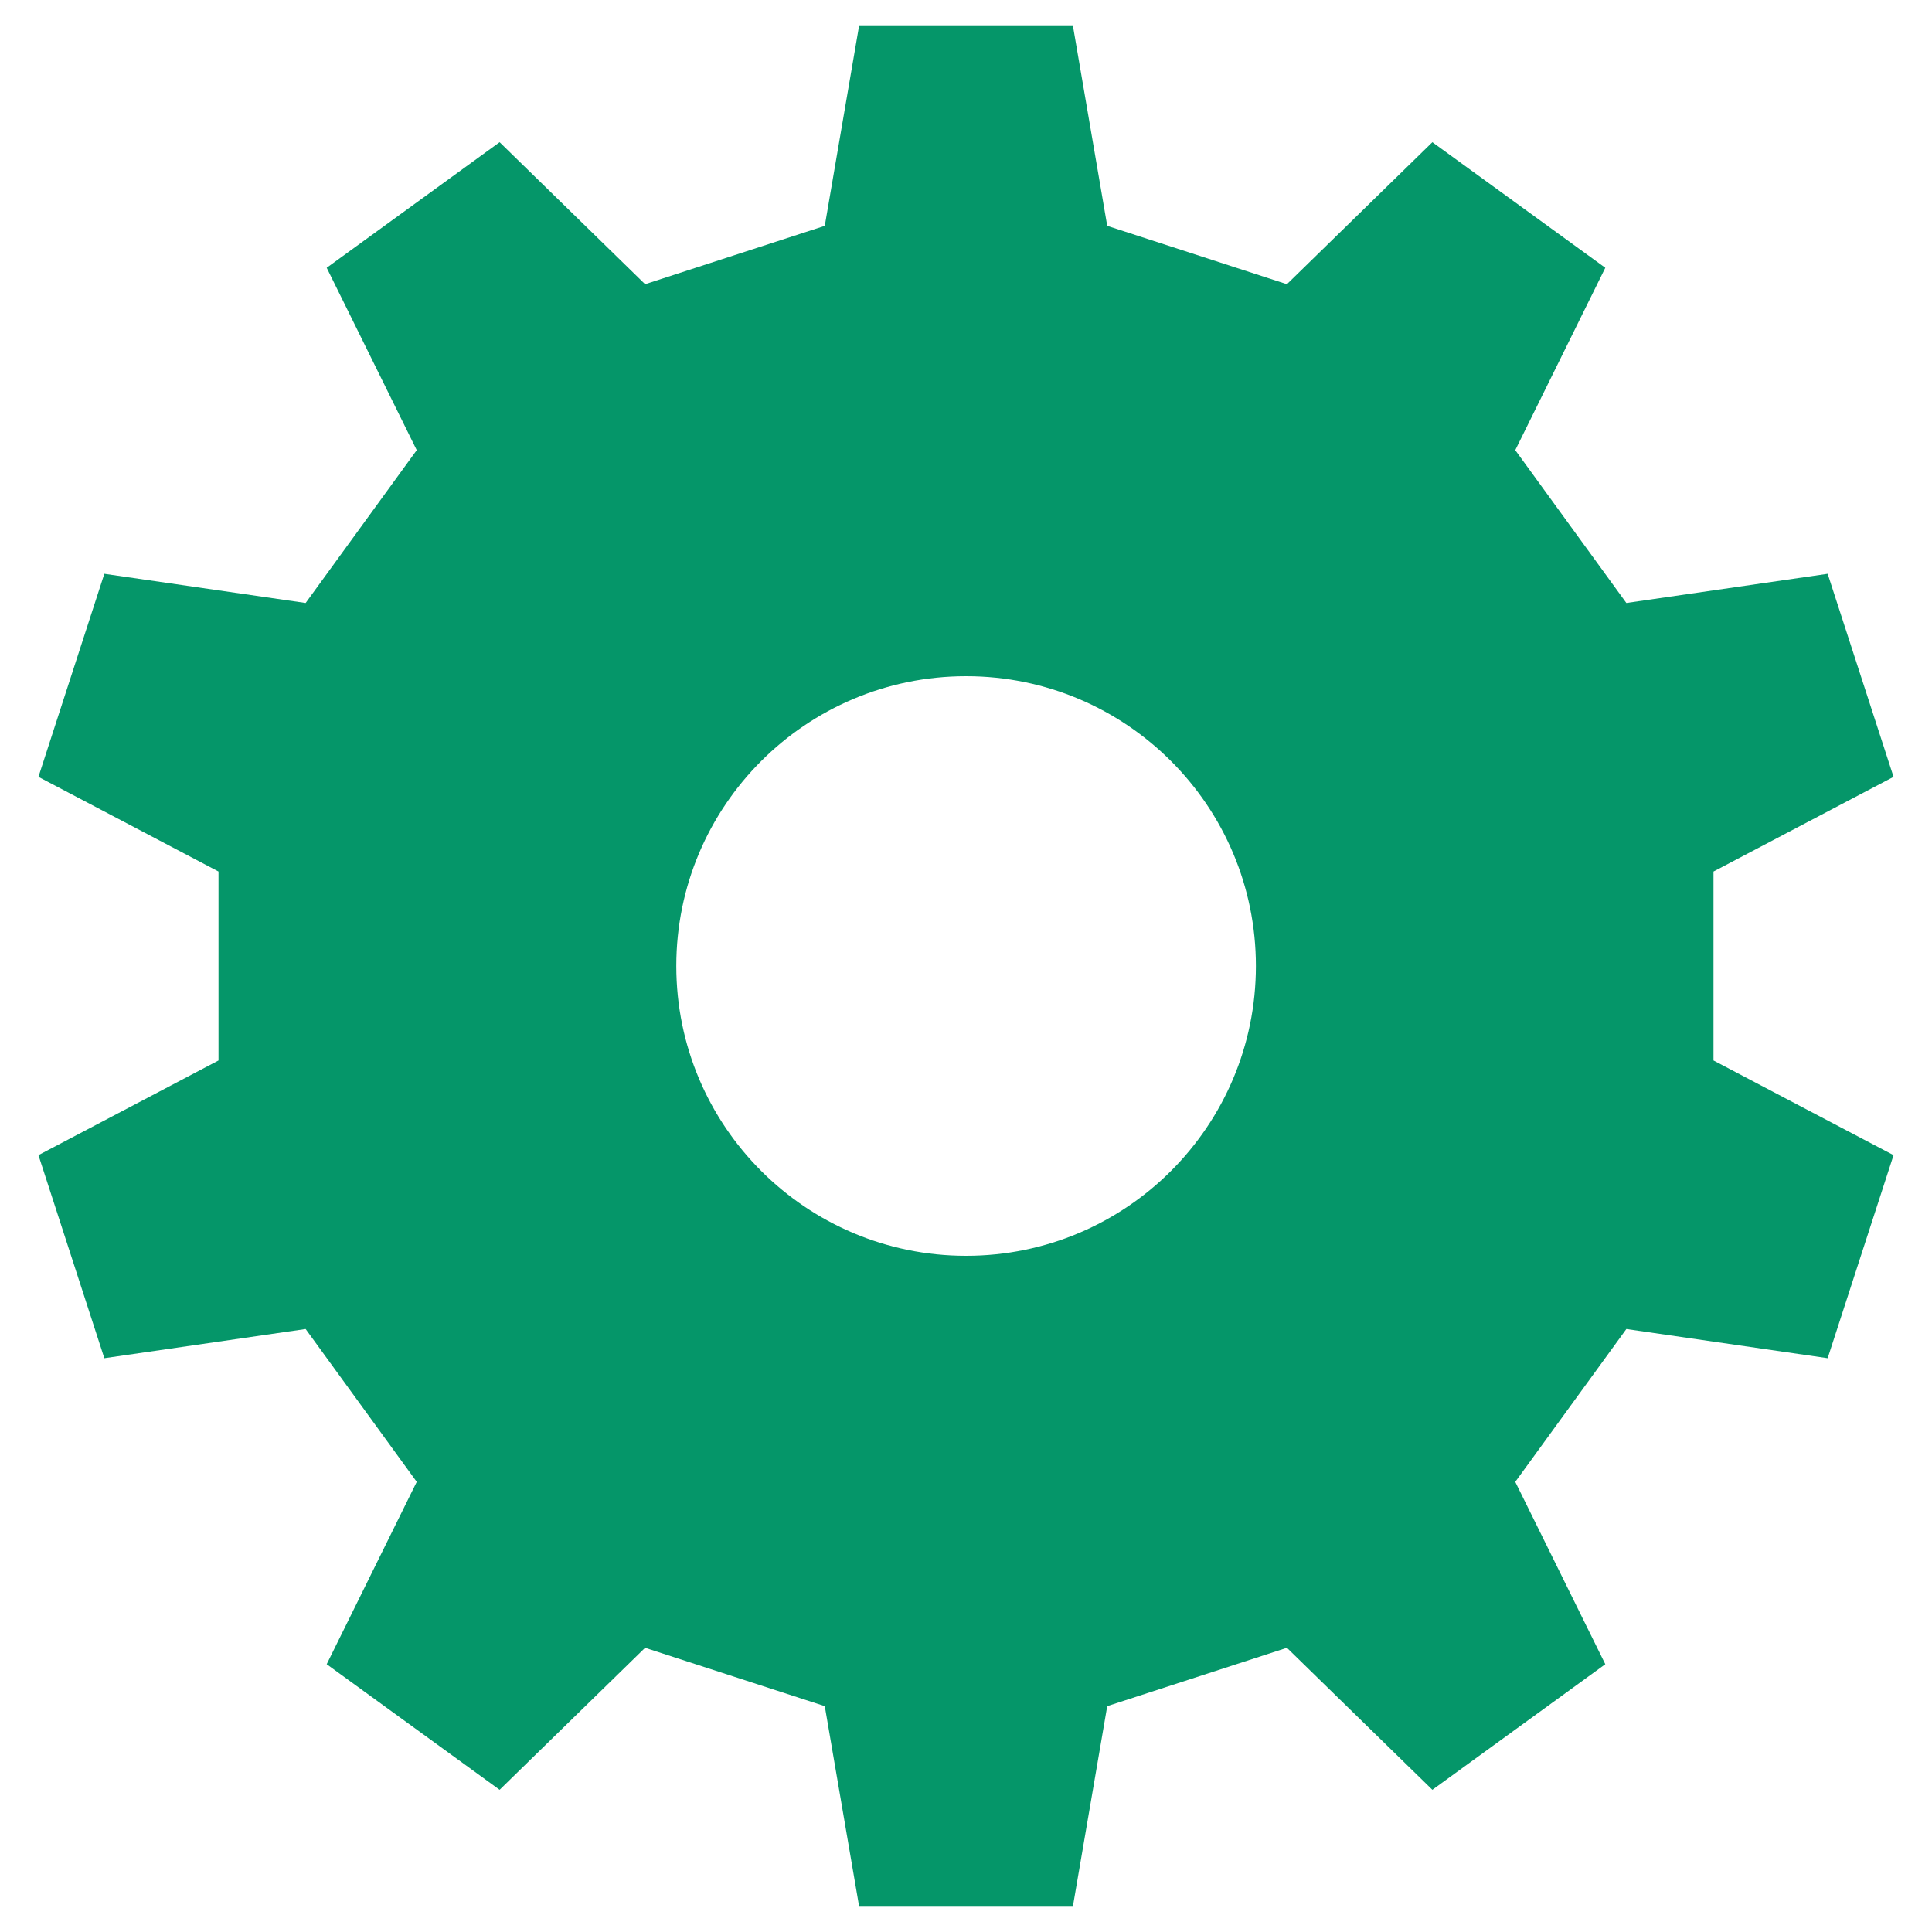
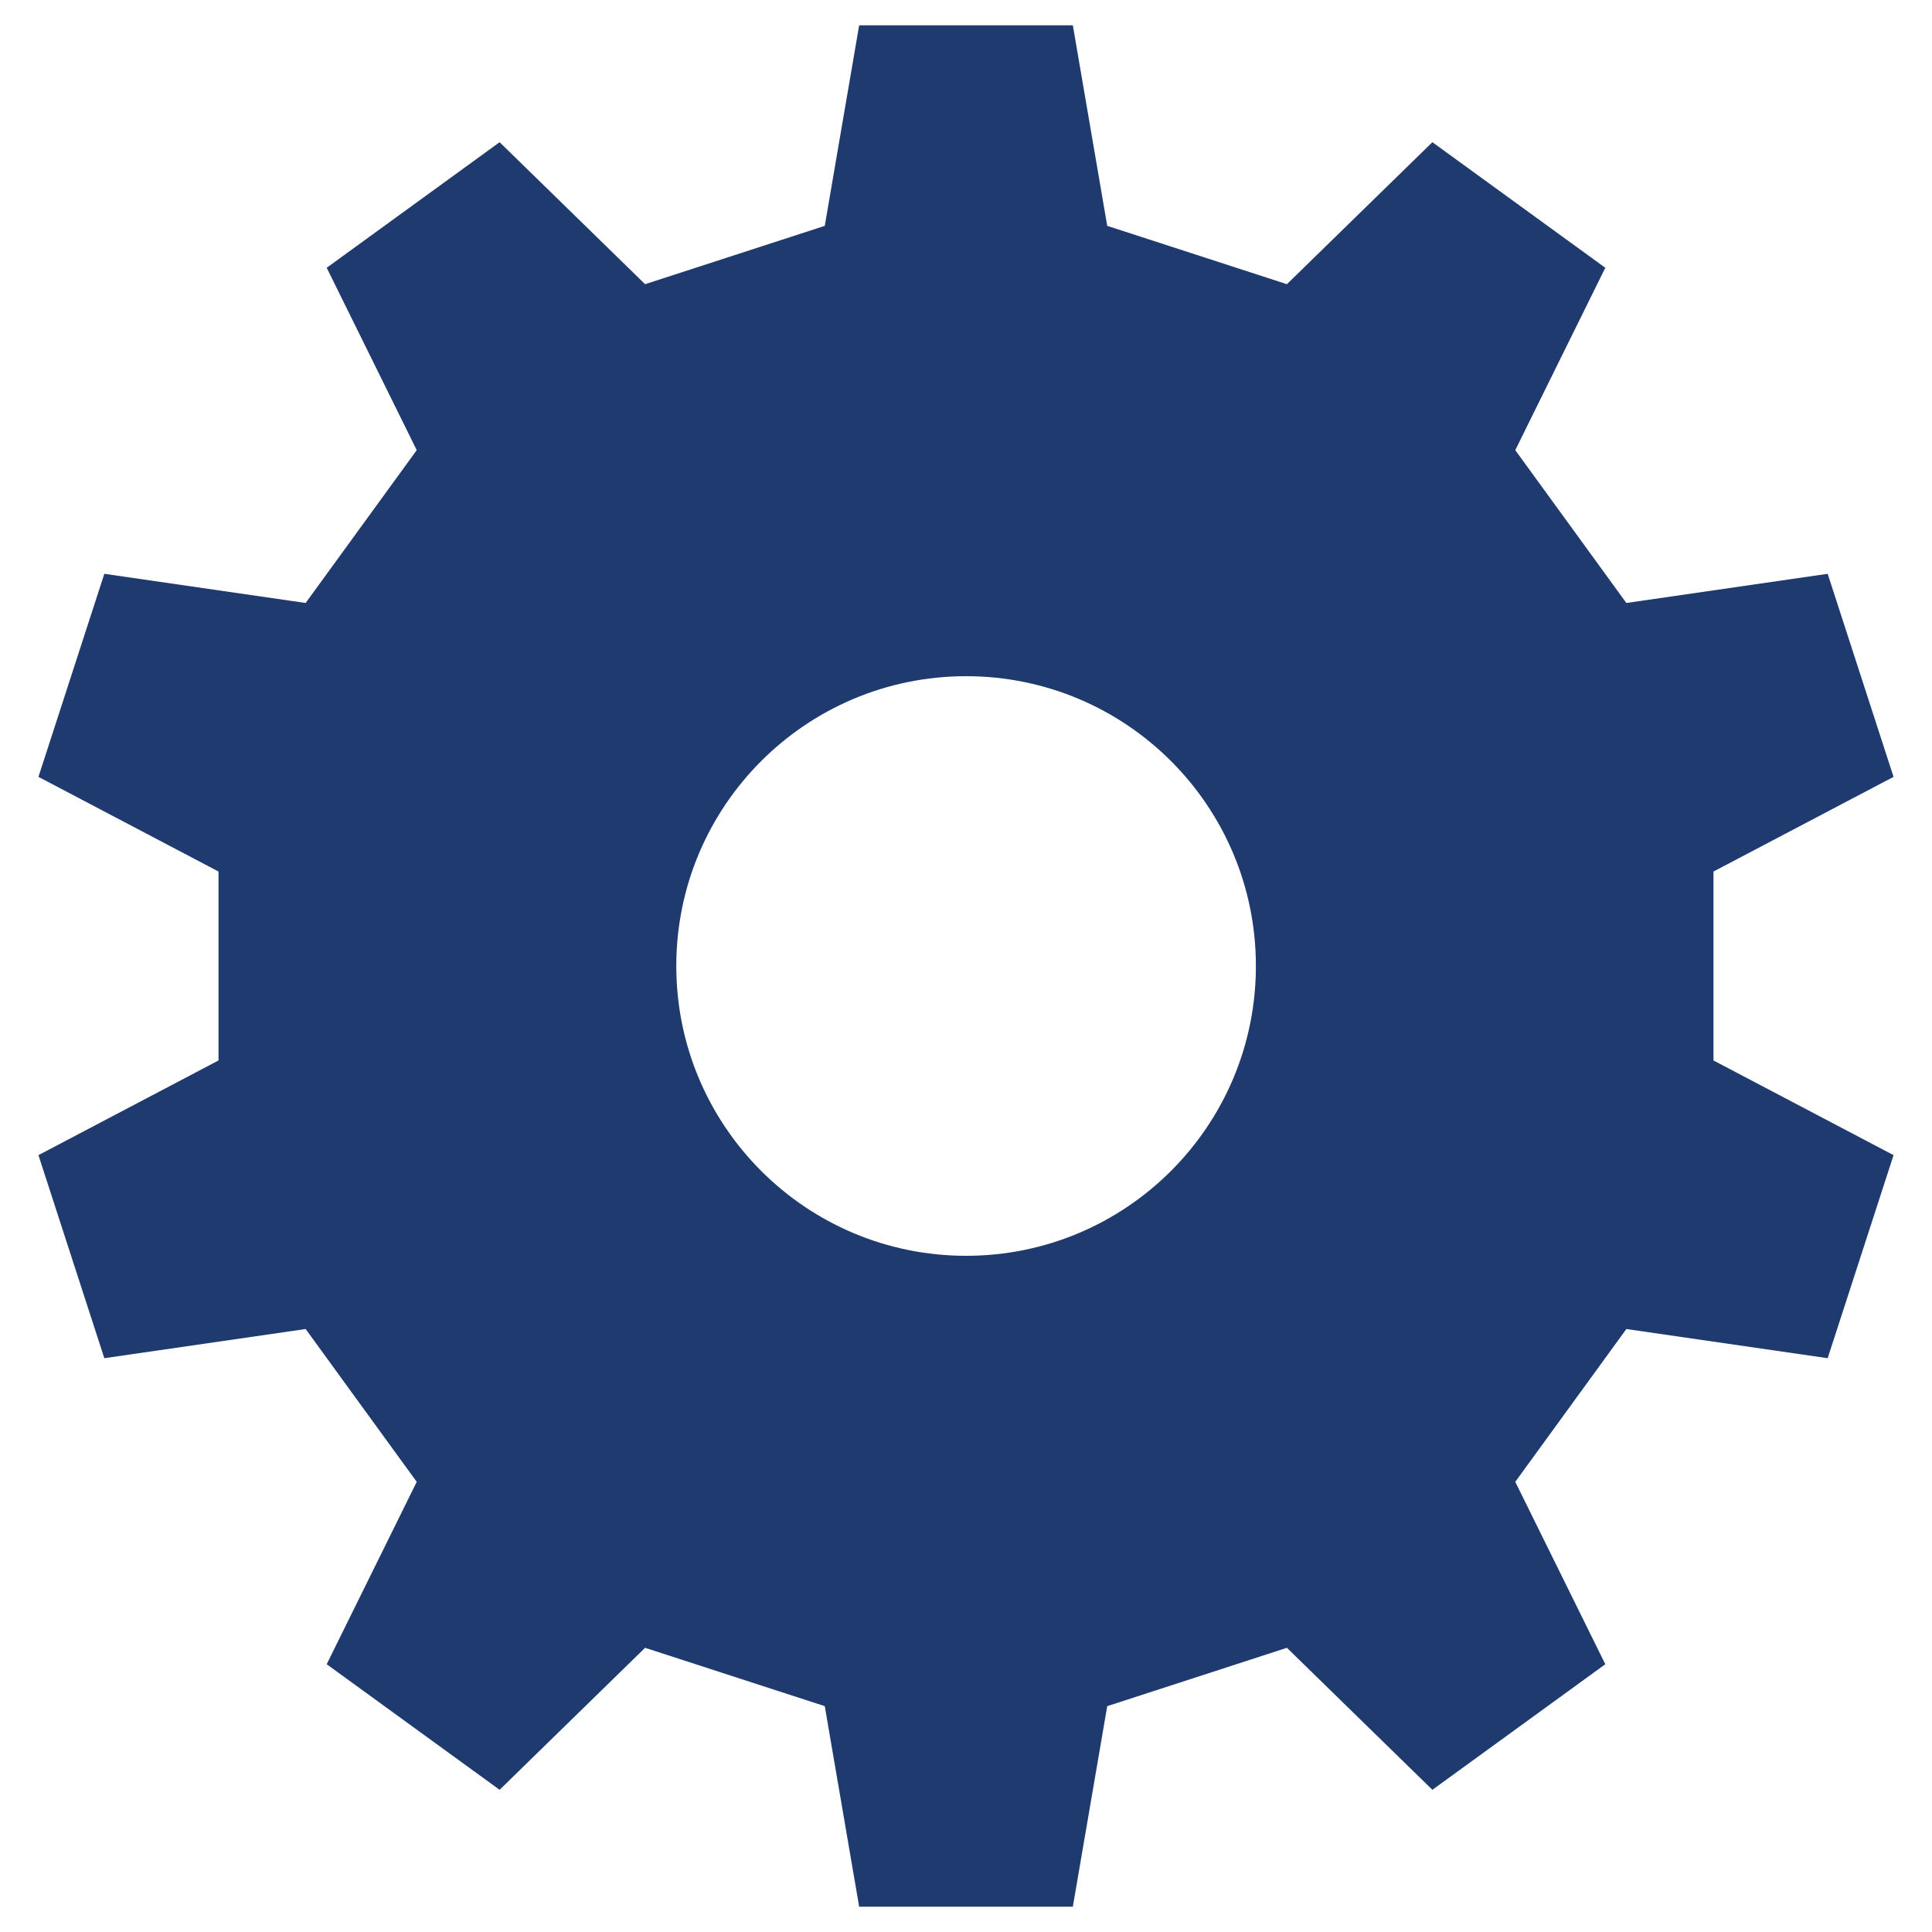
<svg xmlns="http://www.w3.org/2000/svg" viewBox="0 0 100 100">
-   <path fill="#059669" fill-rule="evenodd" d="M 42.69 11.69 L 44.47 1.31 L 55.53 1.31 L 57.31 11.69 L 66.61 14.71 L 74.14 7.36 L 83.09 13.86 L 78.43 23.30 L 84.18 31.21 L 94.60 29.70 L 98.01 40.21 L 88.69 45.11 L 88.69 54.89 L 98.01 59.79 L 94.60 70.30 L 84.18 68.79 L 78.43 76.70 L 83.09 86.14 L 74.14 92.64 L 66.61 85.29 L 57.31 88.31 L 55.53 98.69 L 44.47 98.69 L 42.69 88.31 L 33.39 85.29 L 25.86 92.64 L 16.91 86.14 L 21.57 76.70 L 15.82 68.79 L 5.40 70.30 L 1.99 59.79 L 11.31 54.89 L 11.31 45.11 L 1.99 40.21 L 5.40 29.70 L 15.82 31.21 L 21.57 23.30 L 16.91 13.86 L 25.86 7.36 L 33.39 14.71 Z M 50 35 a 15 15 0 1 0 0.01 0 Z" />
+   <path fill="#1E3A6E" fill-rule="evenodd" d="M 42.69 11.69 L 44.47 1.31 L 55.53 1.31 L 57.31 11.69 L 66.61 14.71 L 74.14 7.36 L 83.09 13.86 L 78.43 23.30 L 84.18 31.21 L 94.60 29.70 L 98.01 40.21 L 88.69 45.11 L 88.69 54.89 L 98.01 59.79 L 94.60 70.30 L 84.18 68.79 L 78.43 76.70 L 83.09 86.14 L 74.14 92.64 L 66.61 85.29 L 57.31 88.31 L 55.53 98.69 L 44.47 98.69 L 42.69 88.31 L 33.39 85.29 L 25.86 92.64 L 16.91 86.14 L 21.57 76.70 L 15.82 68.79 L 5.40 70.30 L 1.99 59.79 L 11.31 54.89 L 11.31 45.11 L 1.99 40.21 L 5.40 29.70 L 15.82 31.21 L 21.57 23.30 L 16.91 13.86 L 25.86 7.36 L 33.39 14.71 Z M 50 35 a 15 15 0 1 0 0.01 0 Z" />
</svg>
